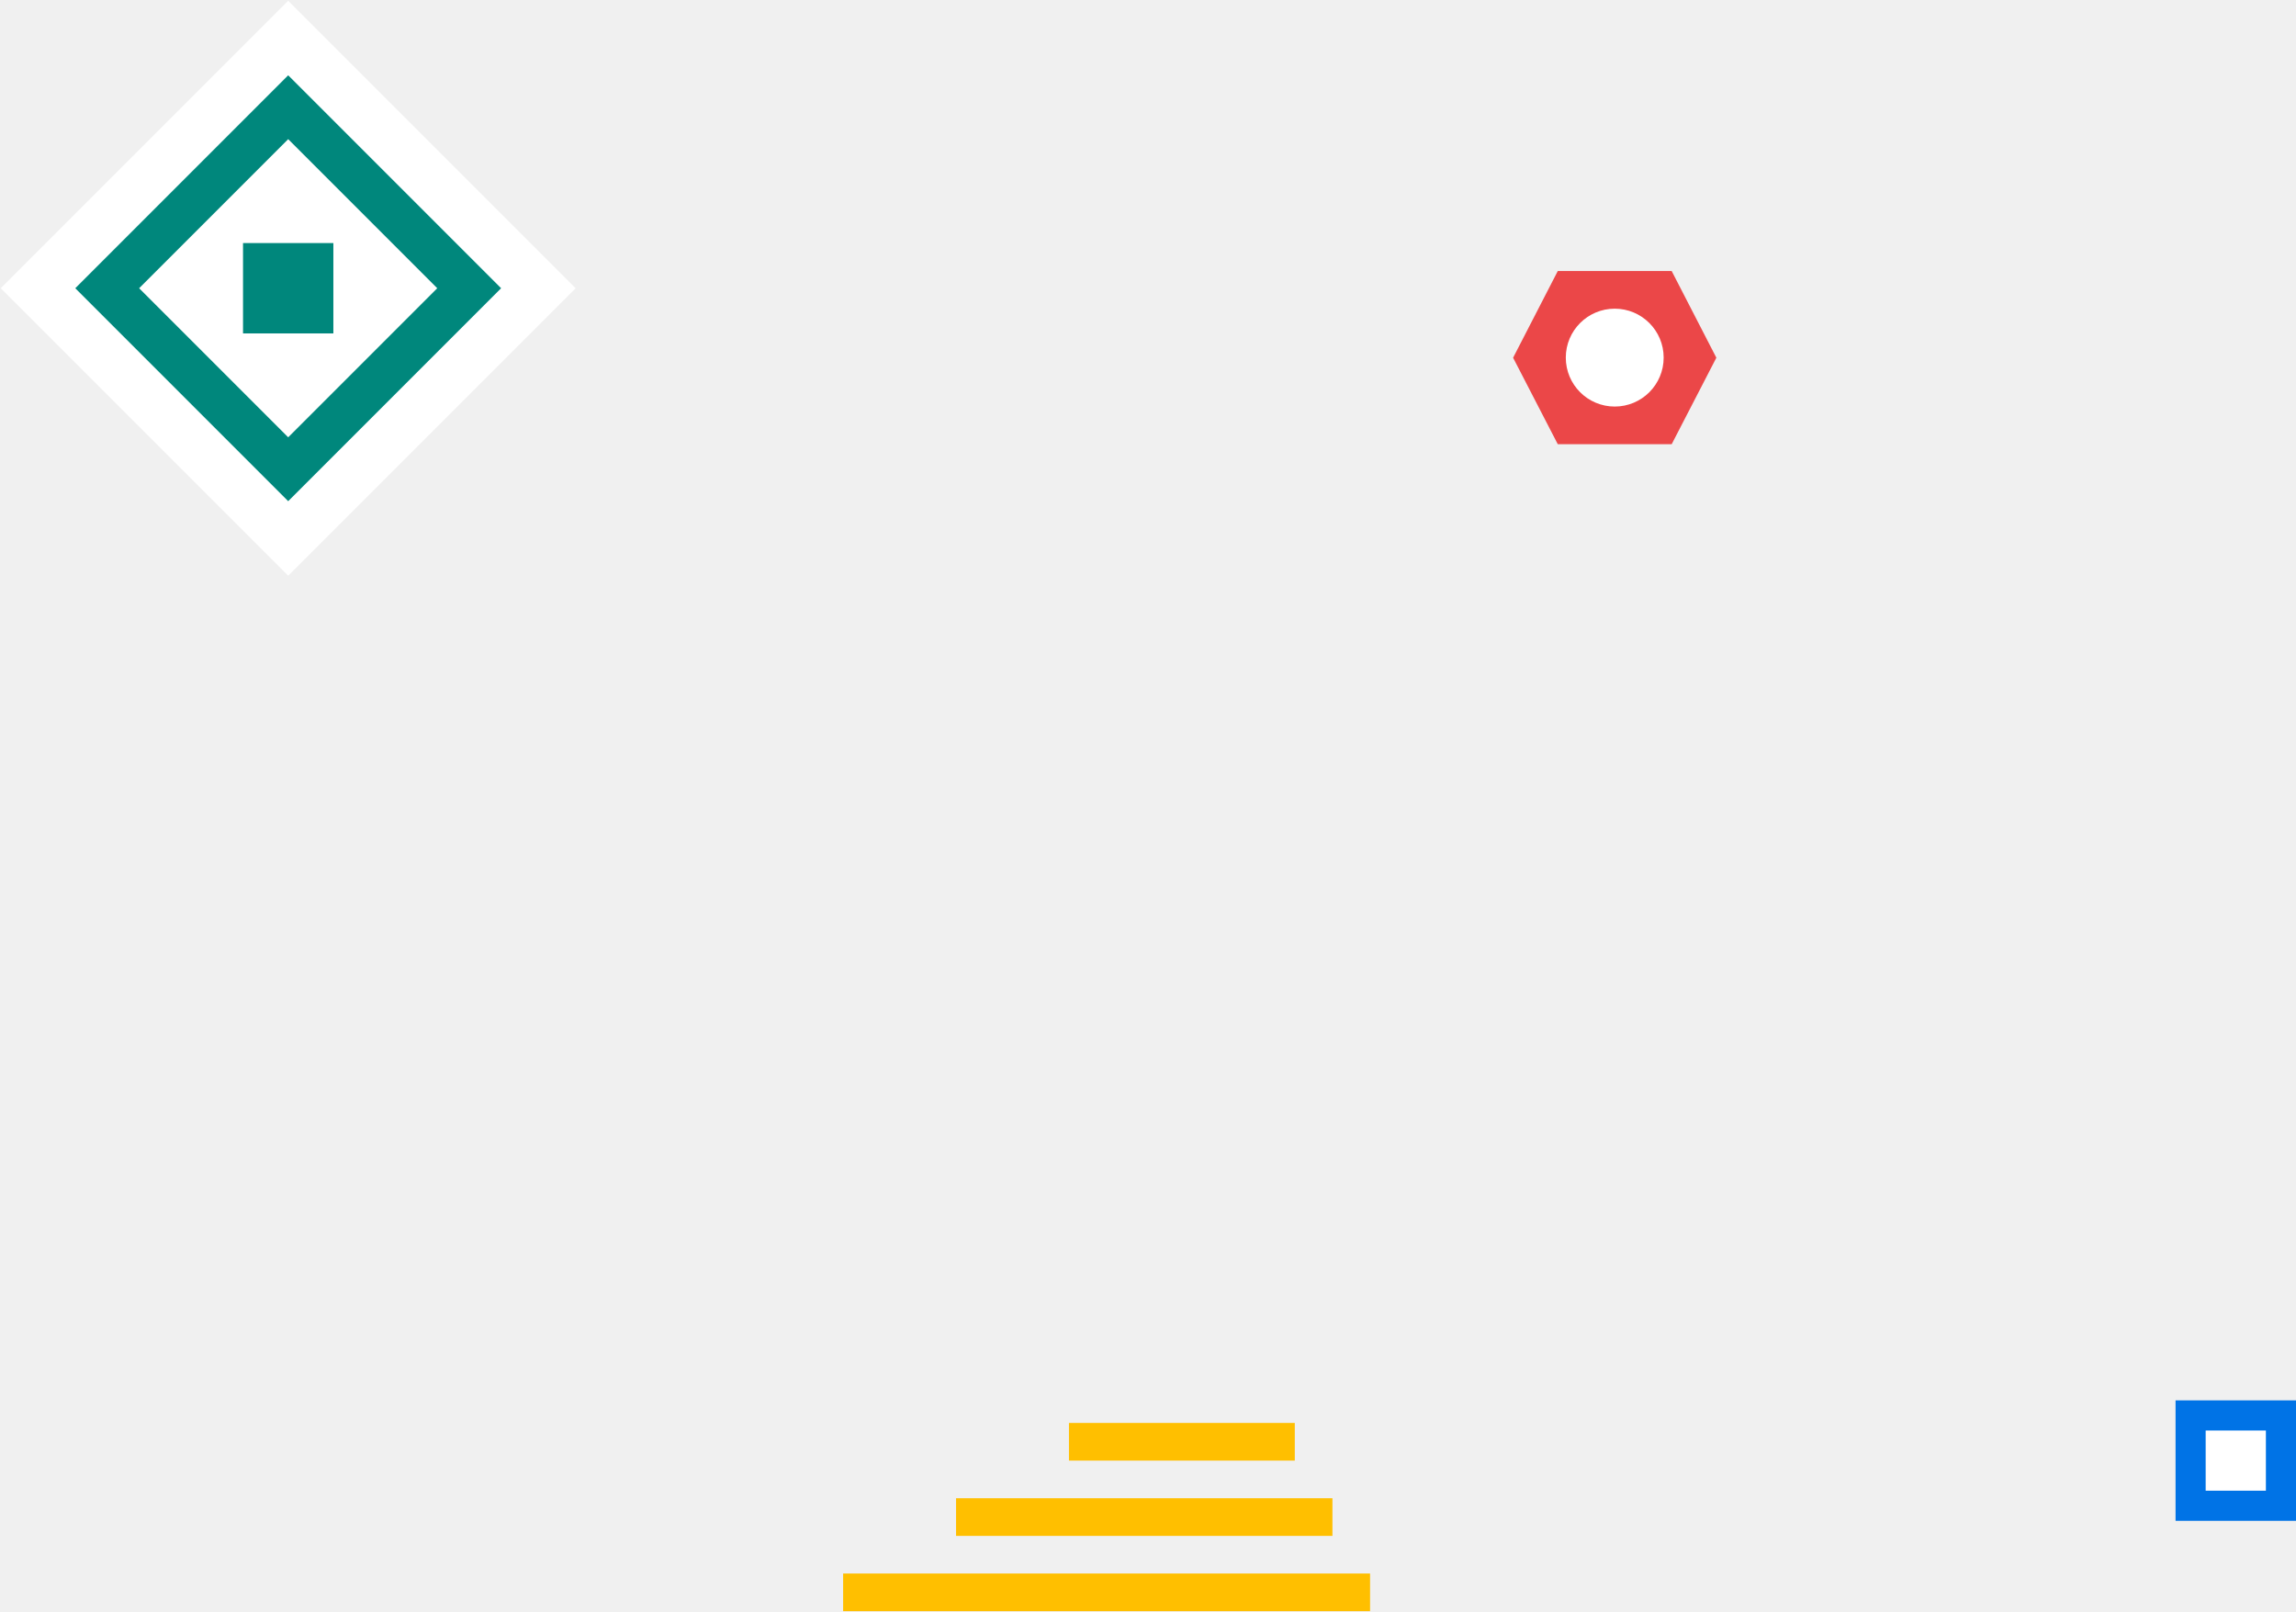
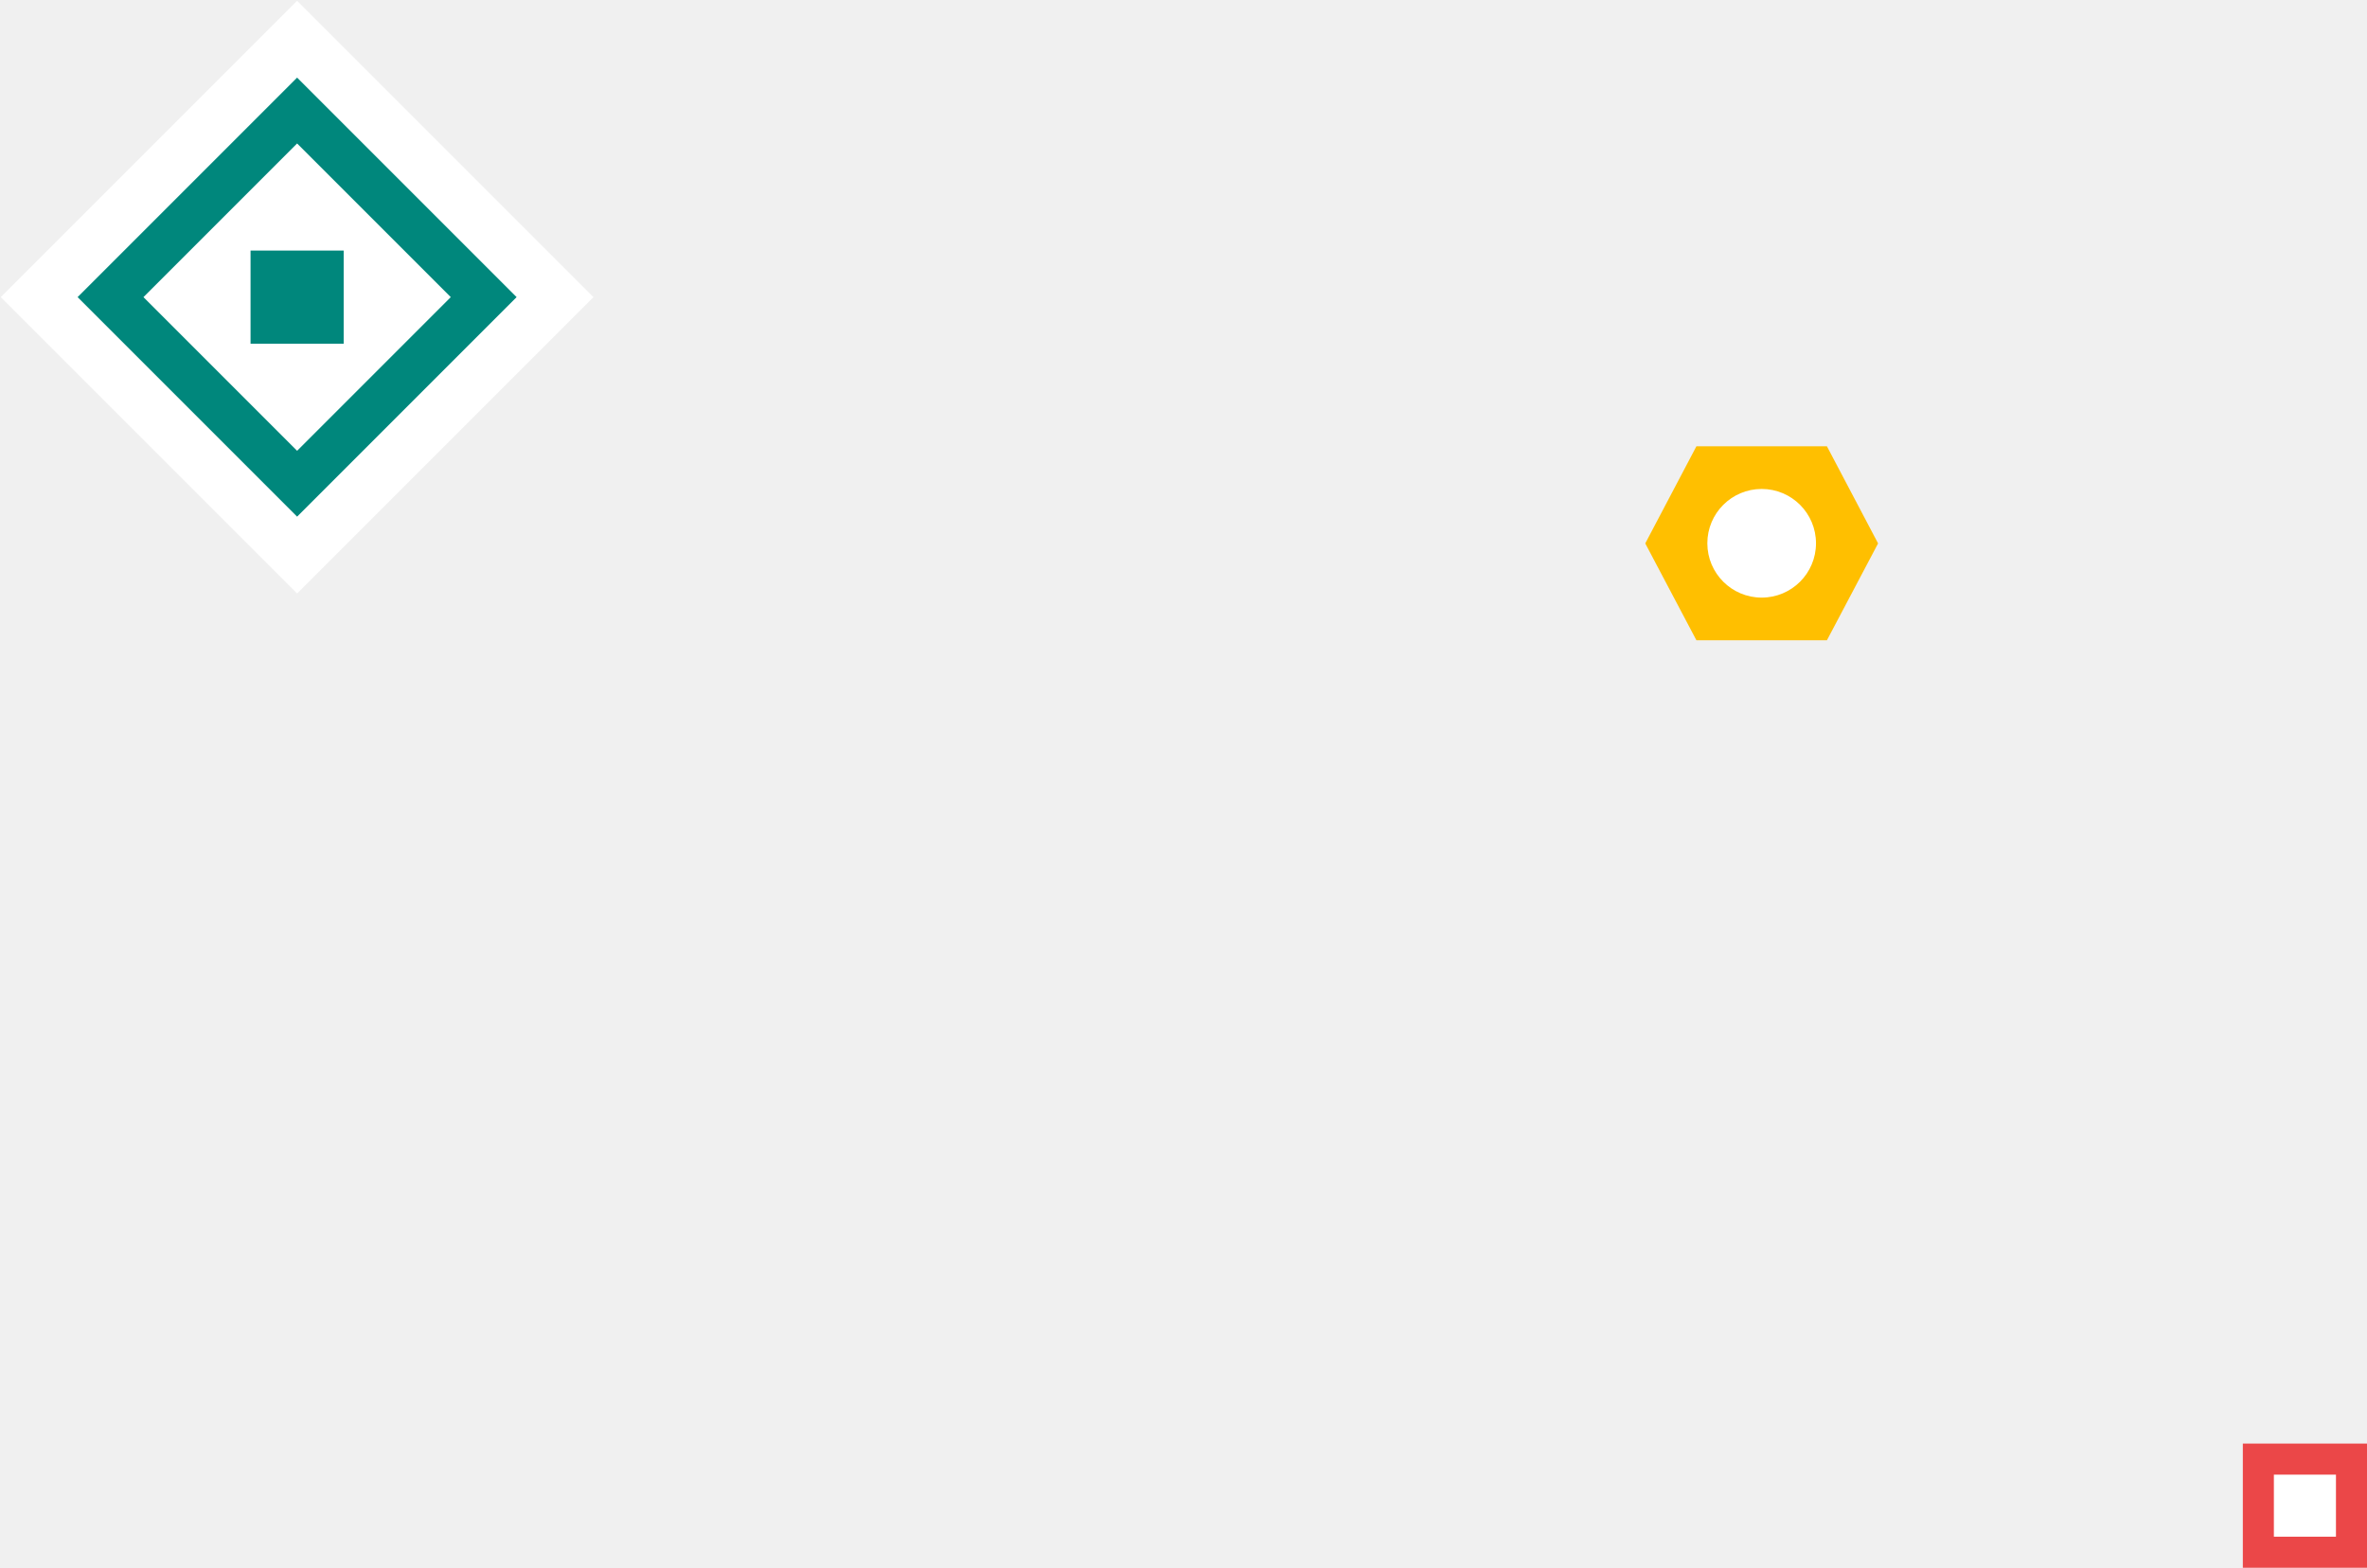
- <svg xmlns="http://www.w3.org/2000/svg" width="610" height="428" viewBox="0 0 610 428" fill="none">
-   <rect x="582" y="400" width="24" height="24" transform="rotate(-90 582 400)" fill="white" stroke="#0073E6" stroke-width="8" />
-   <rect x="364" y="428" width="140" height="10" transform="rotate(-180 364 428)" fill="#FFBF00" />
-   <rect x="354" y="408" width="100" height="10" transform="rotate(-180 354 408)" fill="#FFBF00" />
-   <rect x="344" y="388" width="60" height="10" transform="rotate(-180 344 388)" fill="#FFBF00" />
-   <path d="M402 95.03L413.868 118H444.132L456 95.03L444.132 72H413.868L402 95.03Z" fill="#EB4748" />
-   <circle cx="429" cy="95" r="13" fill="white" />
+ <svg xmlns="http://www.w3.org/2000/svg" width="610" height="404" viewBox="0 0 610 404" fill="none">
+   <rect x="582" y="400" width="24" height="24" transform="rotate(-90 582 400)" fill="white" stroke="#EB4748" stroke-width="8" />
+   <path d="M424 140.033L437.187 165H470.813L484 140.033L470.813 115H437.187L424 140.033Z" fill="#FFBF00" />
+   <circle cx="454" cy="140" r="14" fill="white" />
  <rect x="76.568" y="10.101" width="94" height="94" transform="rotate(45 76.5684 10.1005)" fill="white" stroke="white" stroke-width="14" />
  <rect x="76.568" y="28.485" width="68" height="68" transform="rotate(45 76.5684 28.4853)" fill="white" stroke="#00877C" stroke-width="12" />
  <rect x="64.568" y="64.568" width="24" height="24" fill="#00877C" />
</svg>
